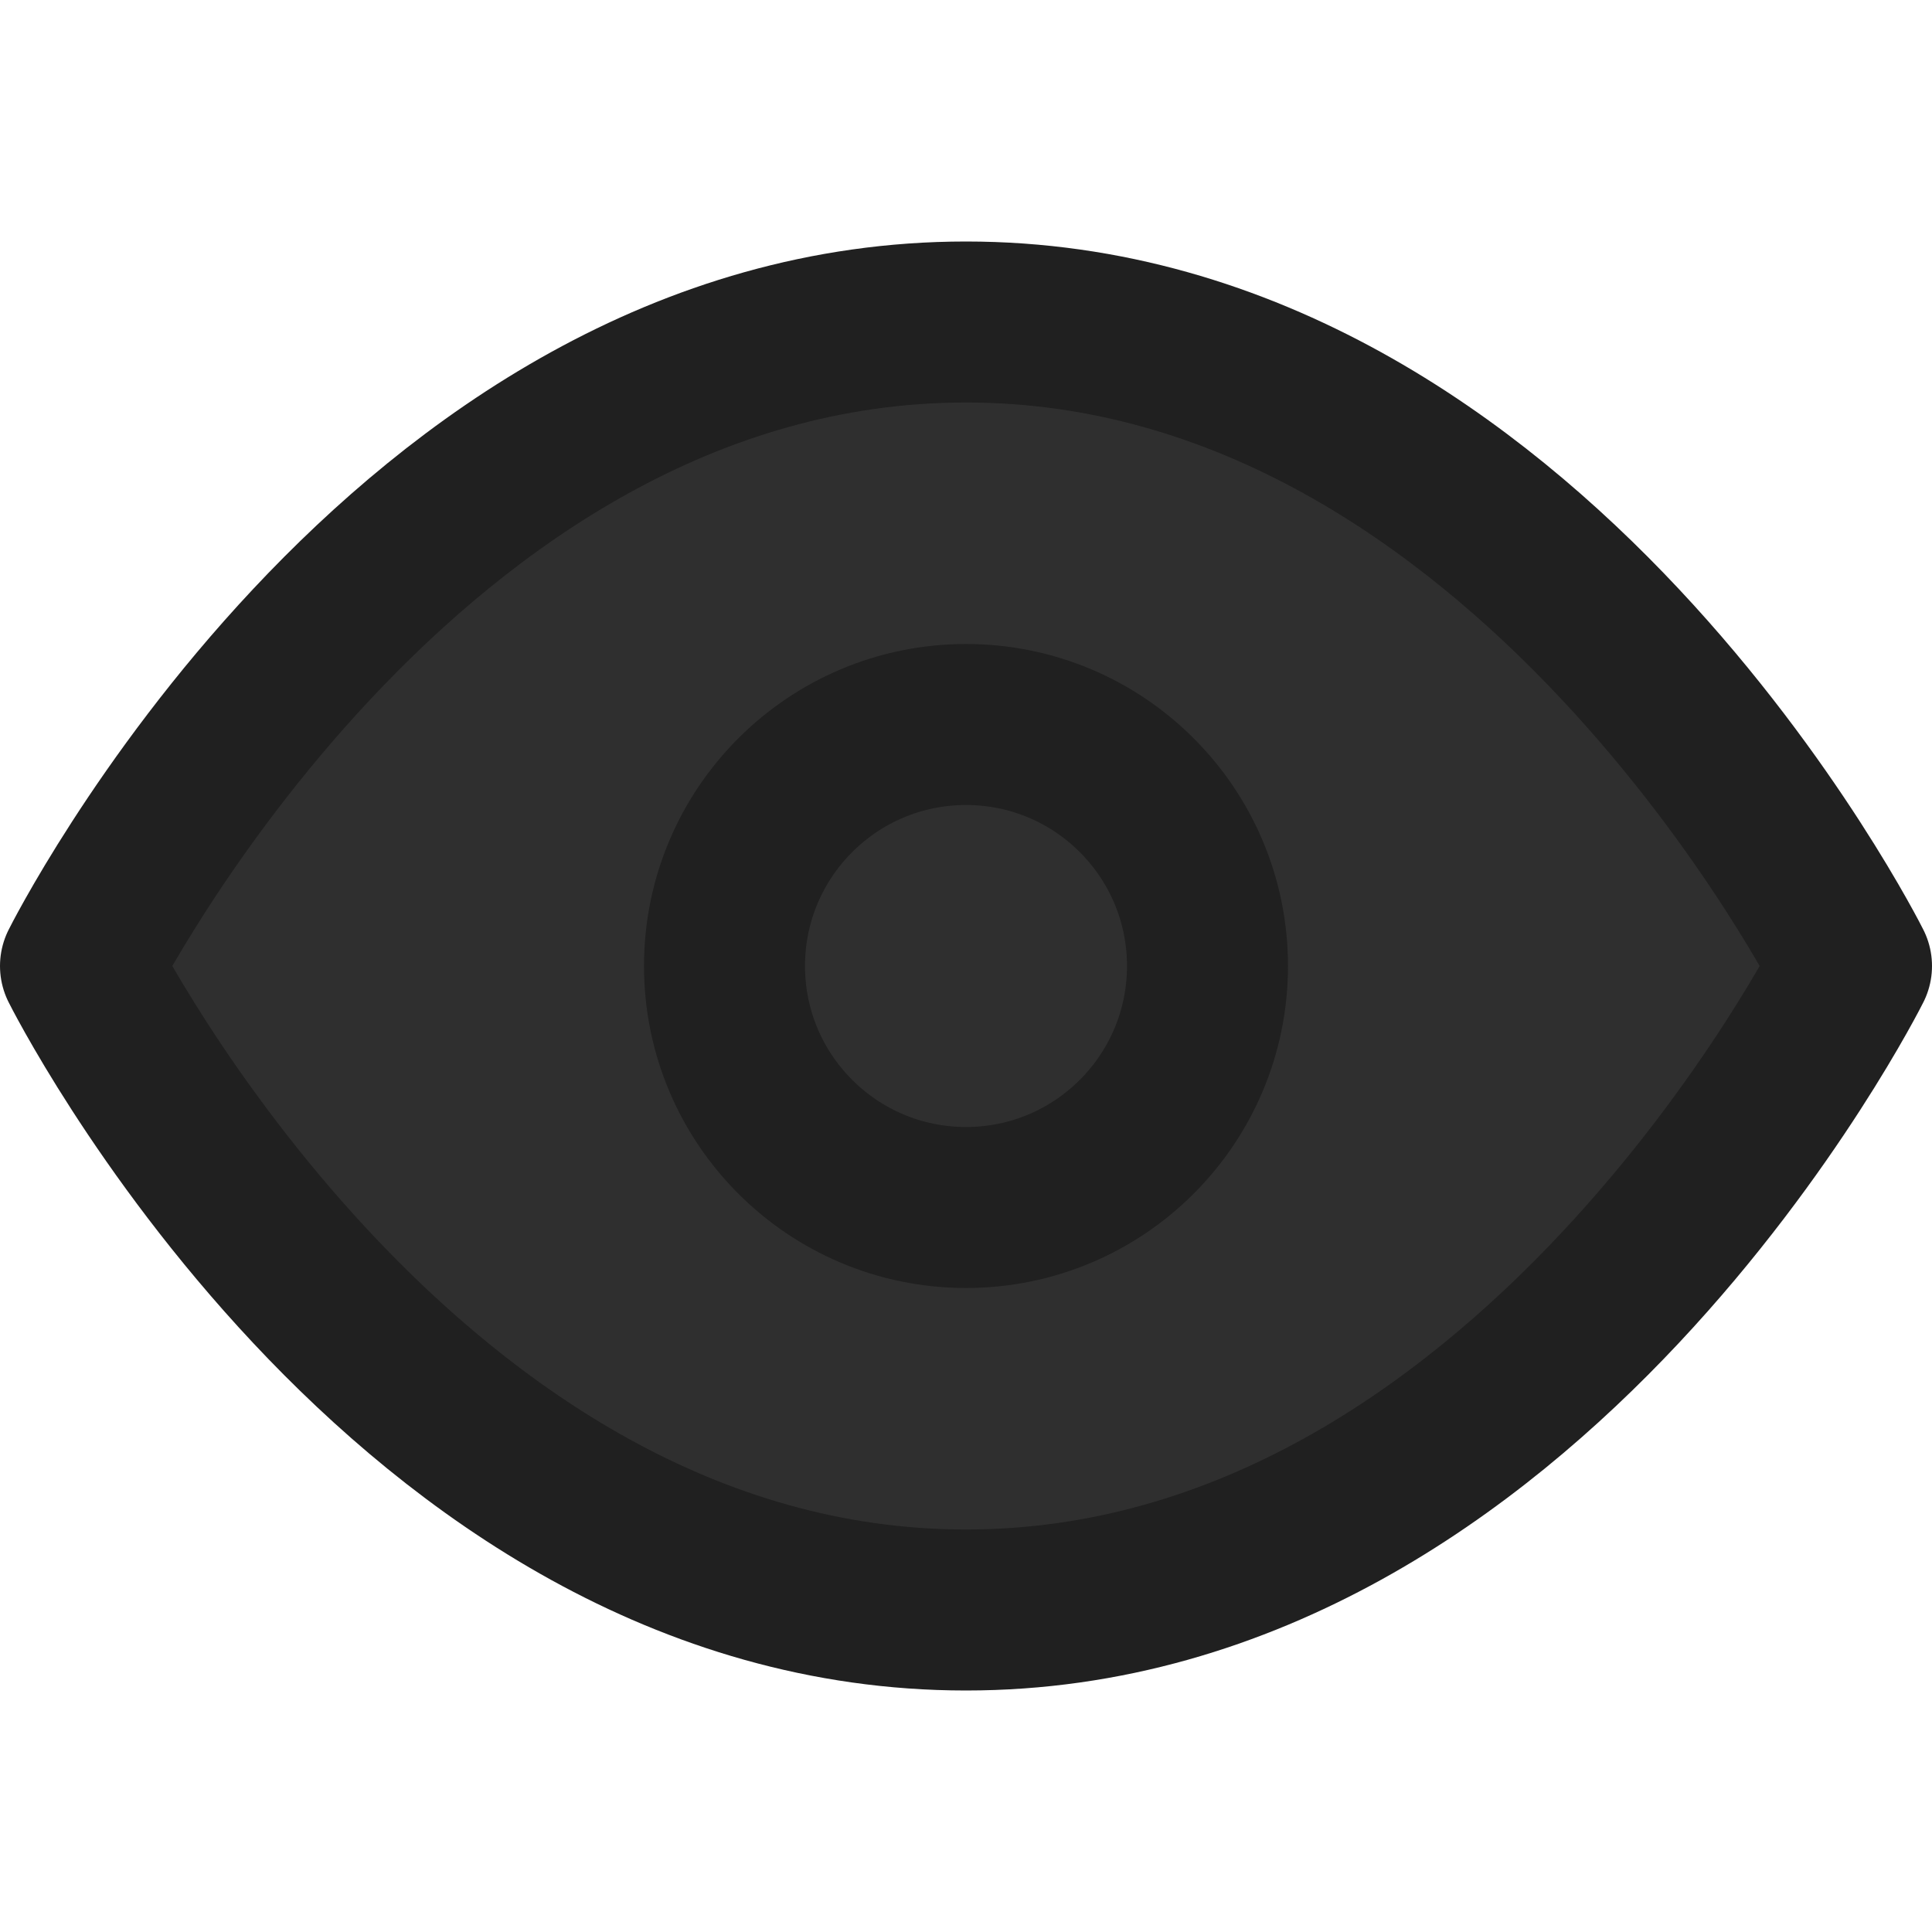
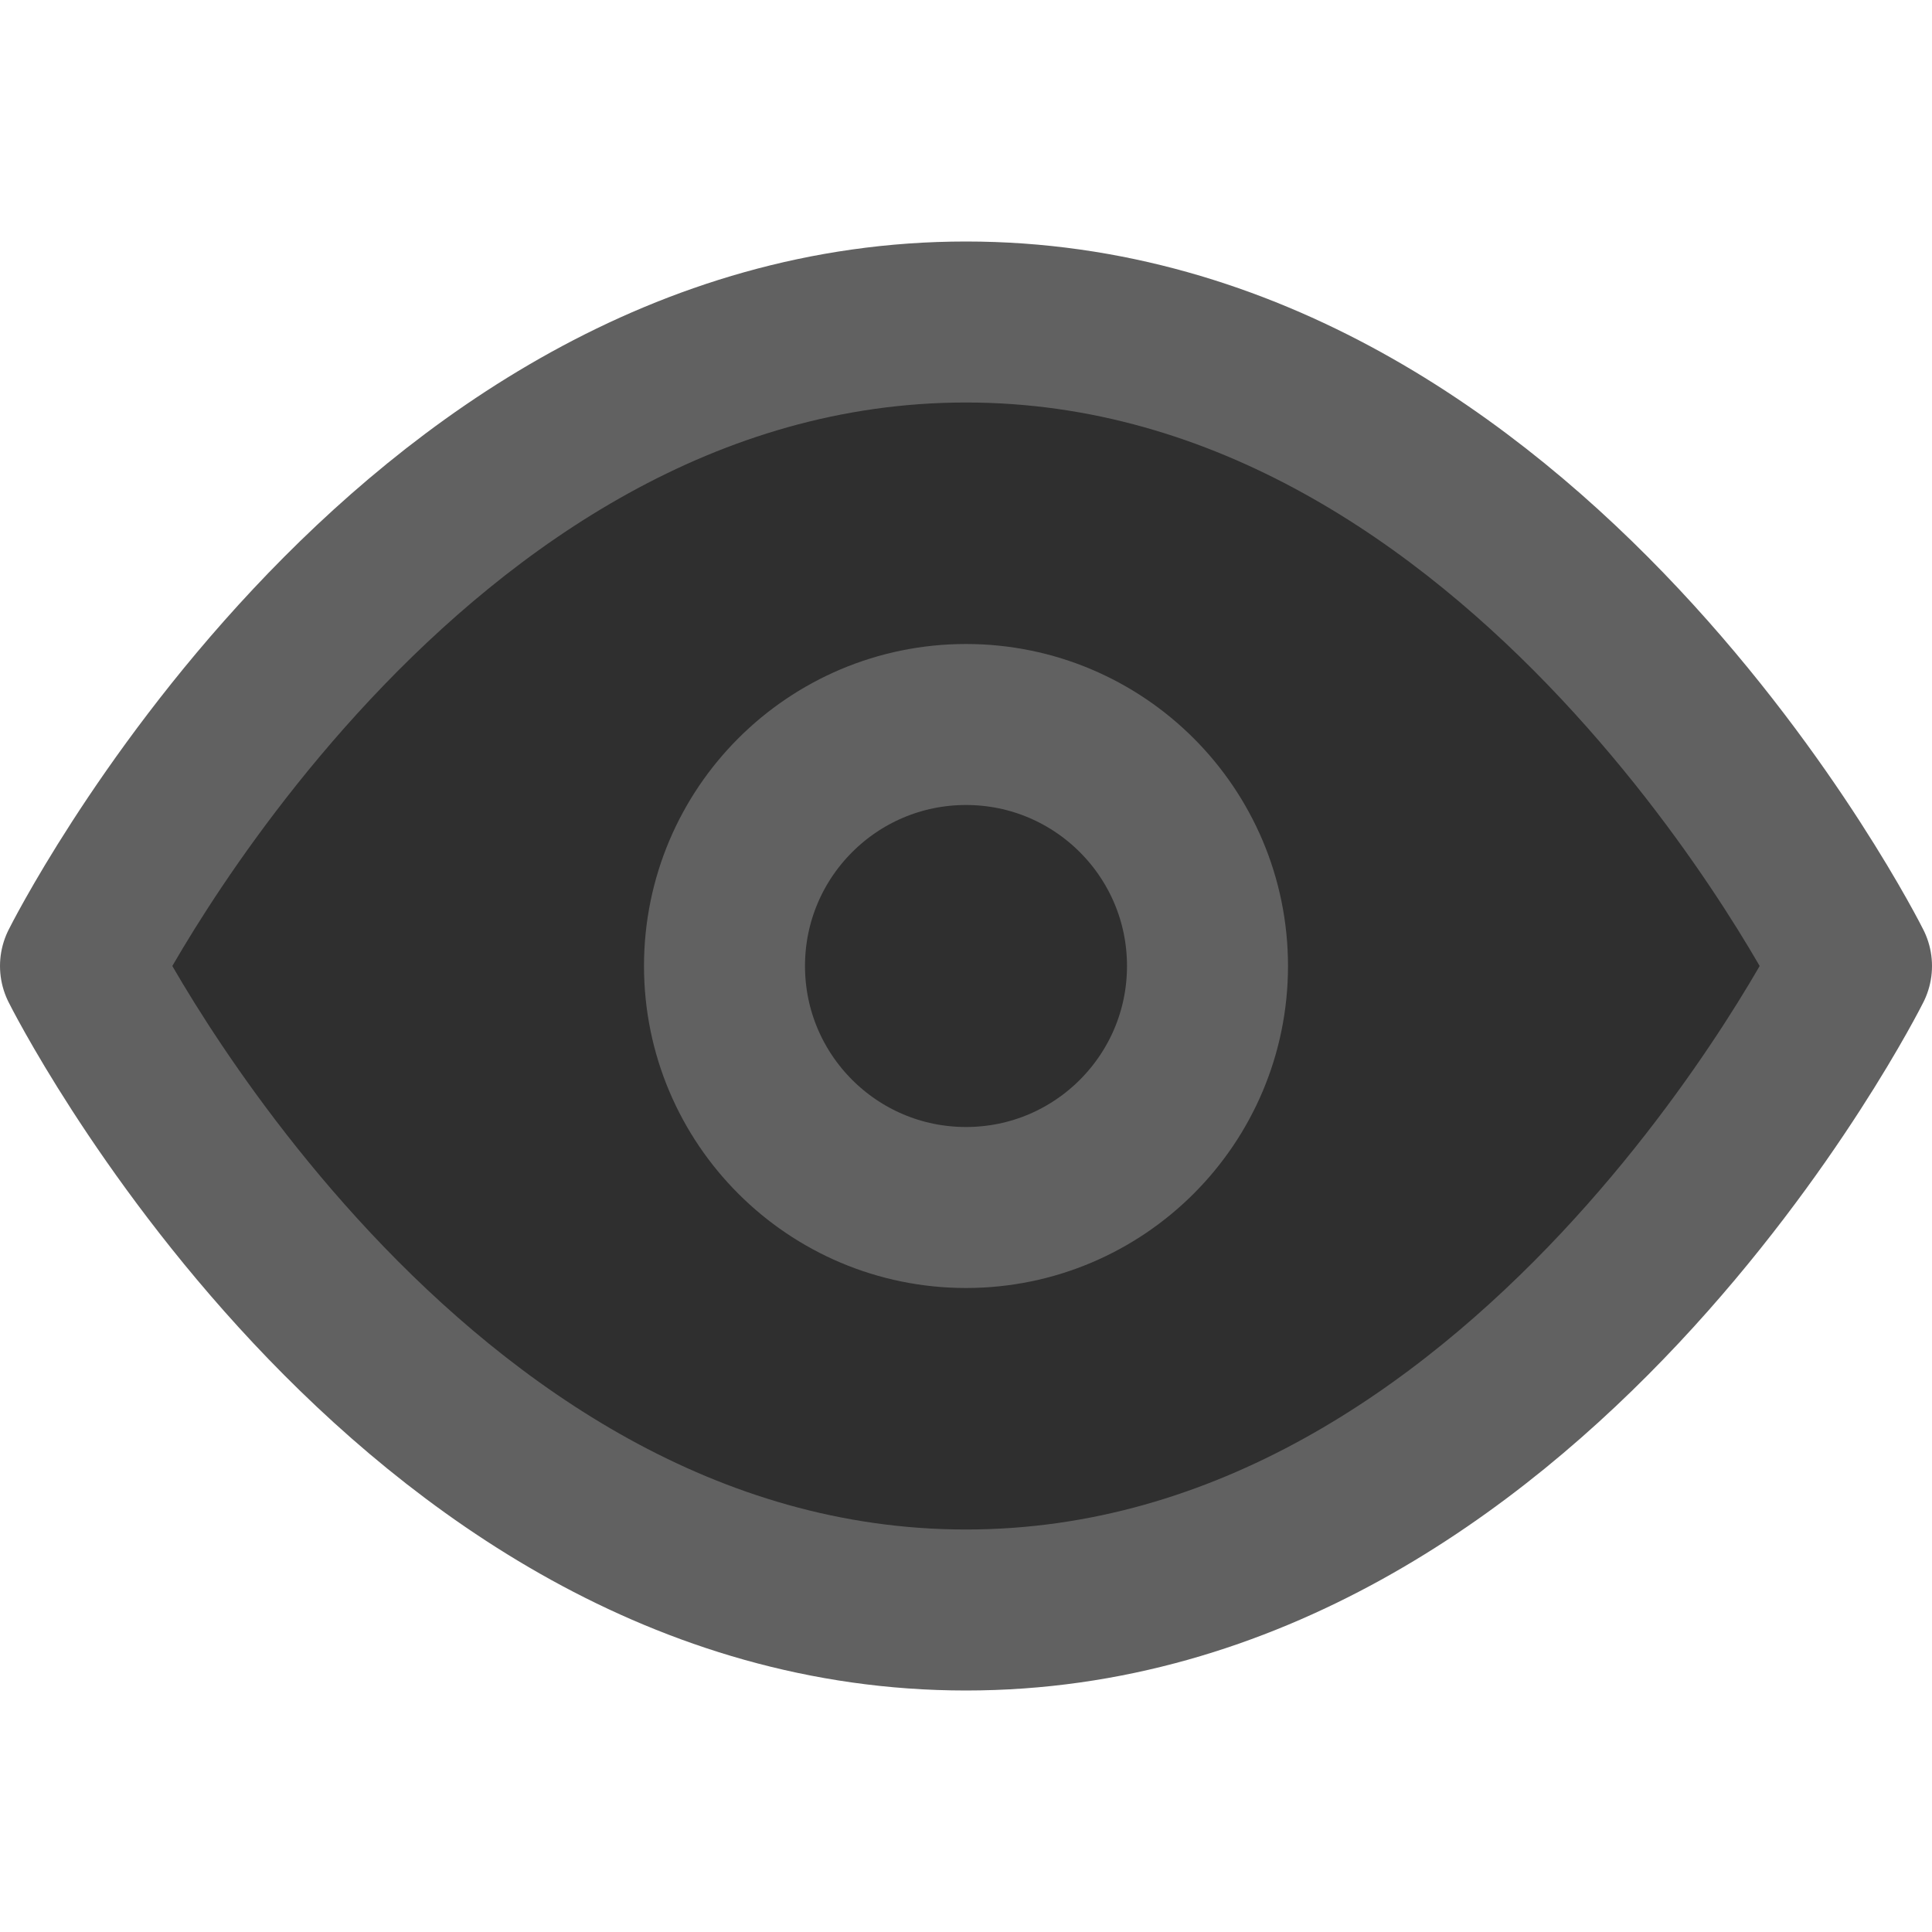
- <svg xmlns="http://www.w3.org/2000/svg" class="feather feather-eye" fill="rgb(47,47,47)" height="24" stroke="rgb(32,32,32)" stroke-linecap="round" stroke-linejoin="round" stroke-width="2" viewBox="0 0 24 24" width="24">
+ <svg xmlns="http://www.w3.org/2000/svg" class="feather feather-eye" fill="rgb(47,47,47)" height="24" stroke="rgb(97,97,97)" stroke-linecap="round" stroke-linejoin="round" stroke-width="2" viewBox="0 0 24 24" width="24">
  <path d="M1 12s4-8 11-8 11 8 11 8-4 8-11 8-11-8-11-8z" />
  <circle cx="12" cy="12" r="3" />
</svg>
